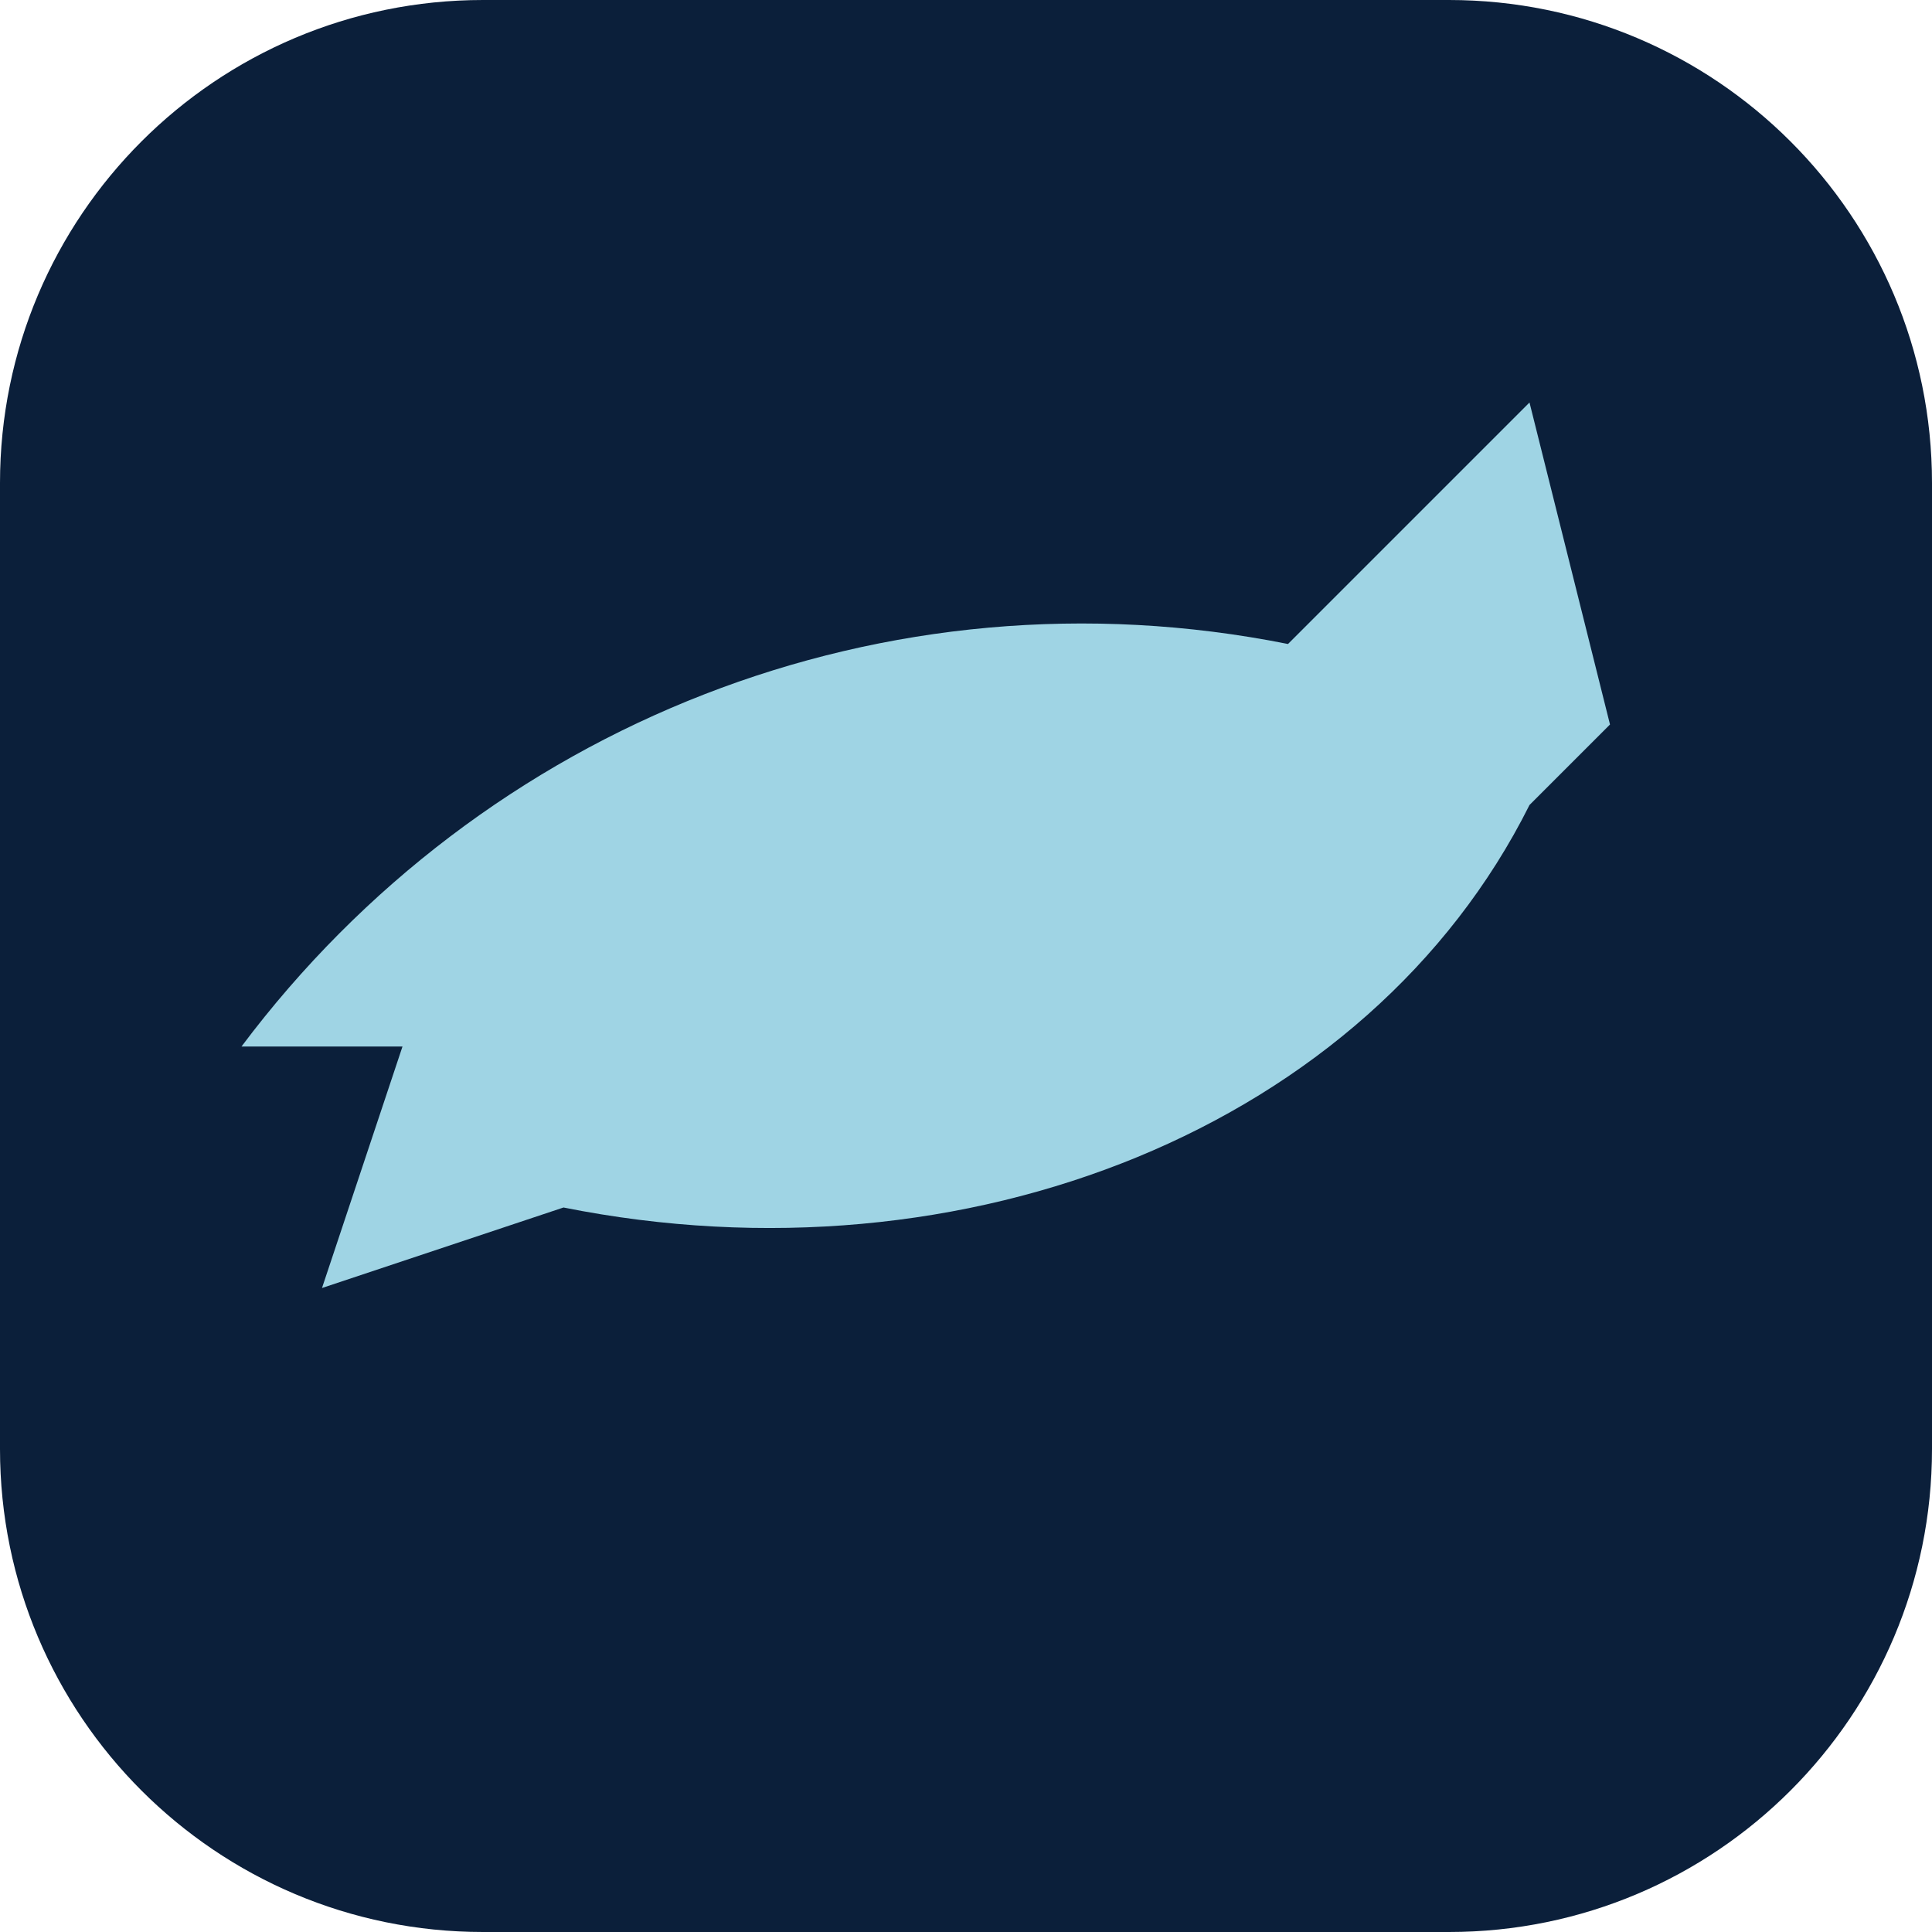
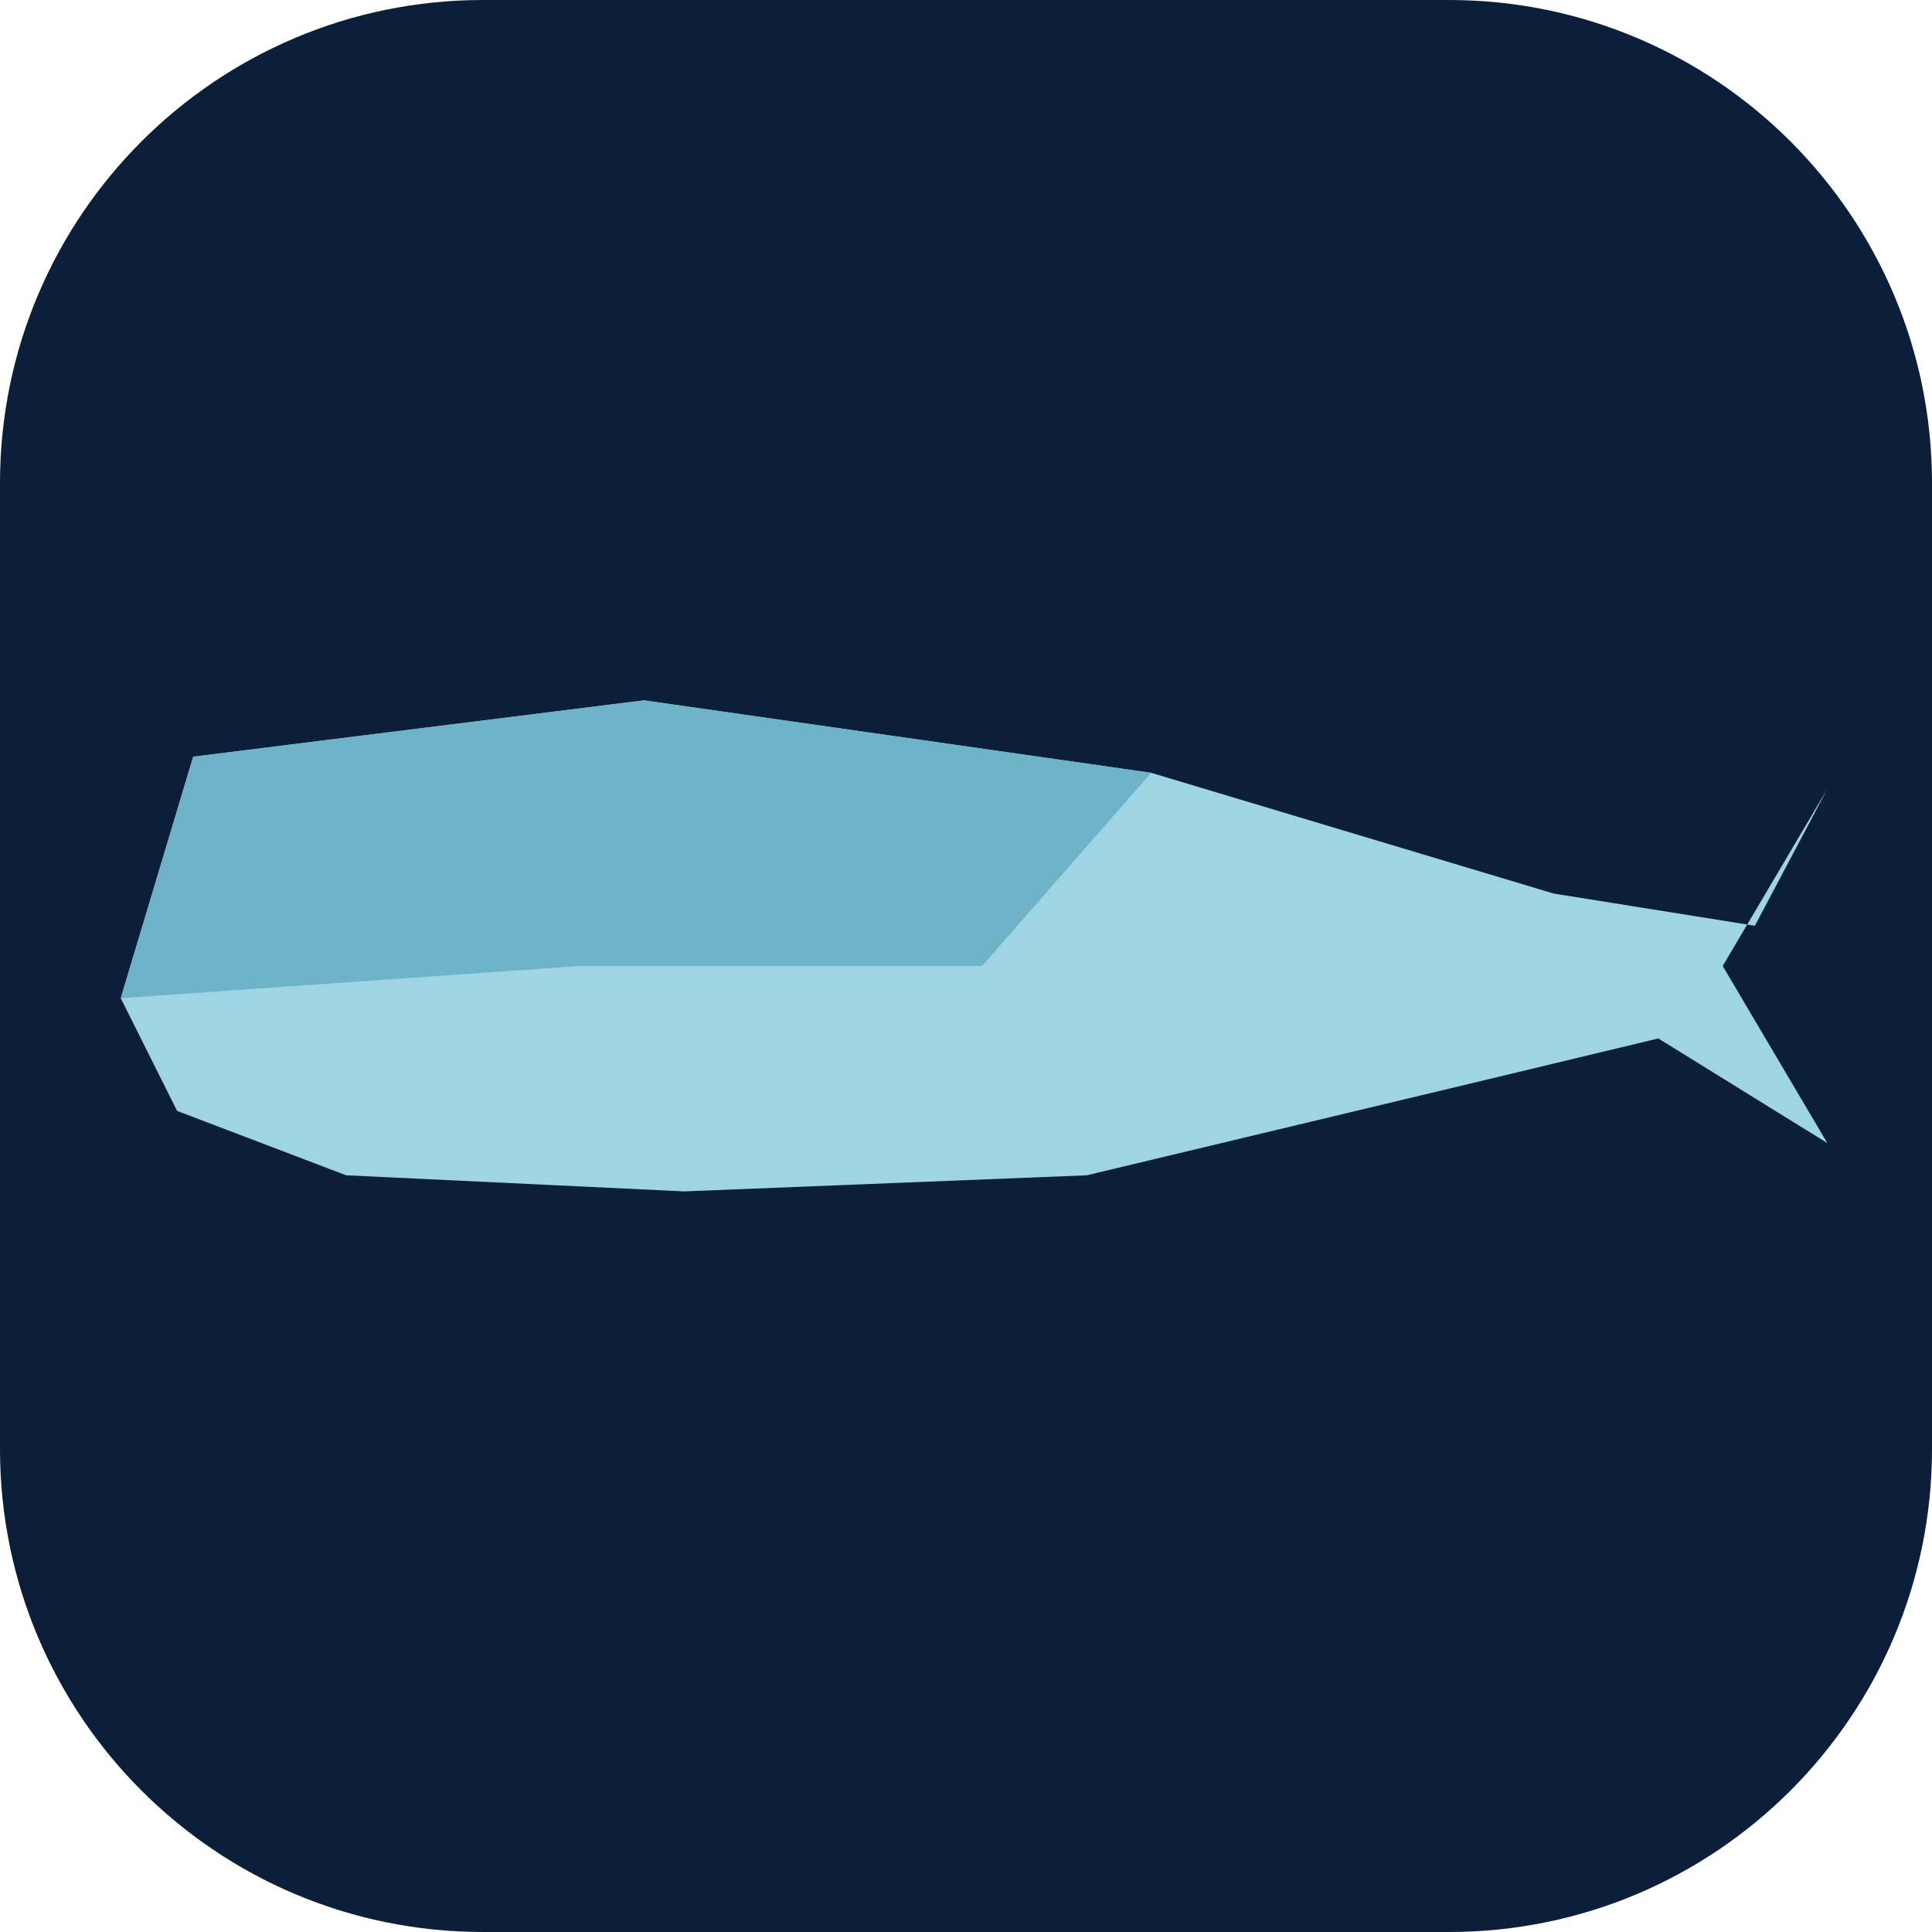
<svg xmlns="http://www.w3.org/2000/svg" viewBox="0 0 24 24">
  <rect width="24" height="24" rx="6" fill="#0b1f3a" />
-   <path fill="#9fd4e4" d="M3 13c3-4 8-6 13-5l3-3 1 4-1 1c-2 4-7 6-12 5l-3 1 1-3z" />
+   <path fill="#9fd4e4" d="M1.5 12.4 L2.4 9.4 L8 8.7 L14.3 9.6 L19.3 11.1 L21.8 11.5 L22.7 9.8 L21.4 12 L22.7 14.2 L20.6 12.9 L18.1 13.5 L13.5 14.6 L8.5 14.8 L4.3 14.6 L2.2 13.8 Z" />
+   <path fill="#6fb3c9" d="M2.4 9.4 L8 8.7 L7.2 12 L1.5 12.4 Z M8 8.7 L14.3 9.6 L12.2 12 L7.2 12 Z" />
</svg>
